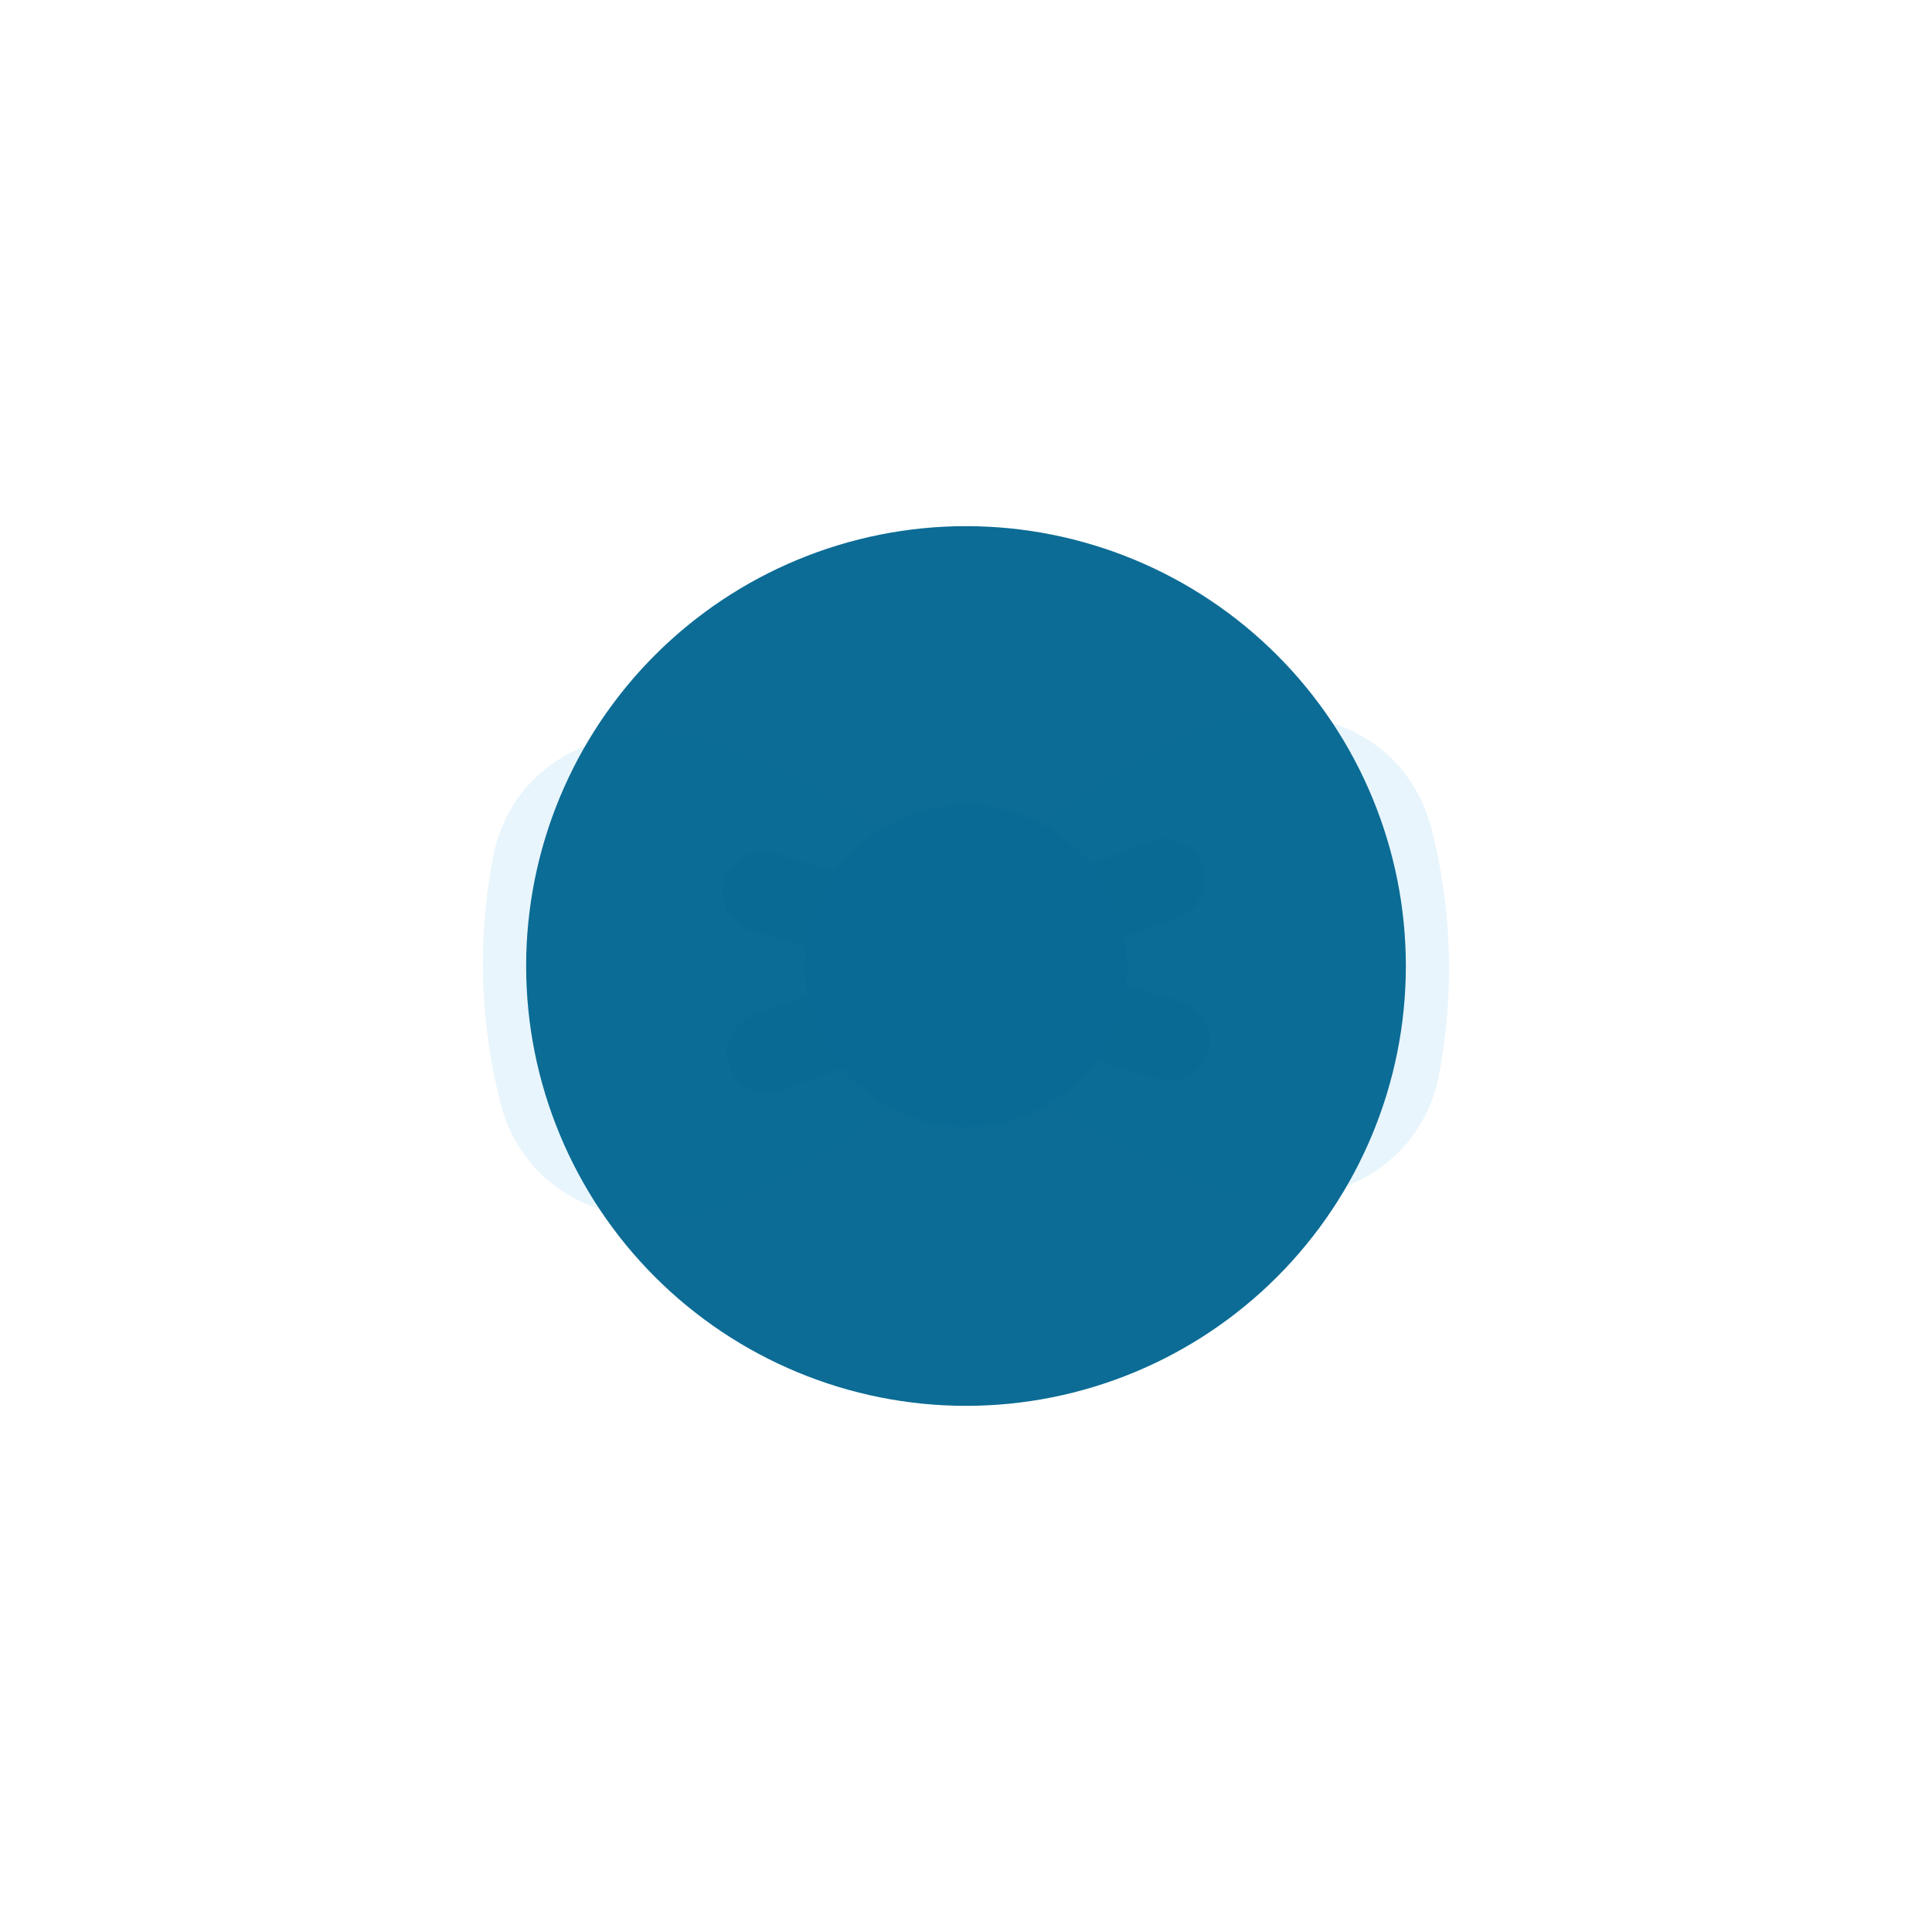
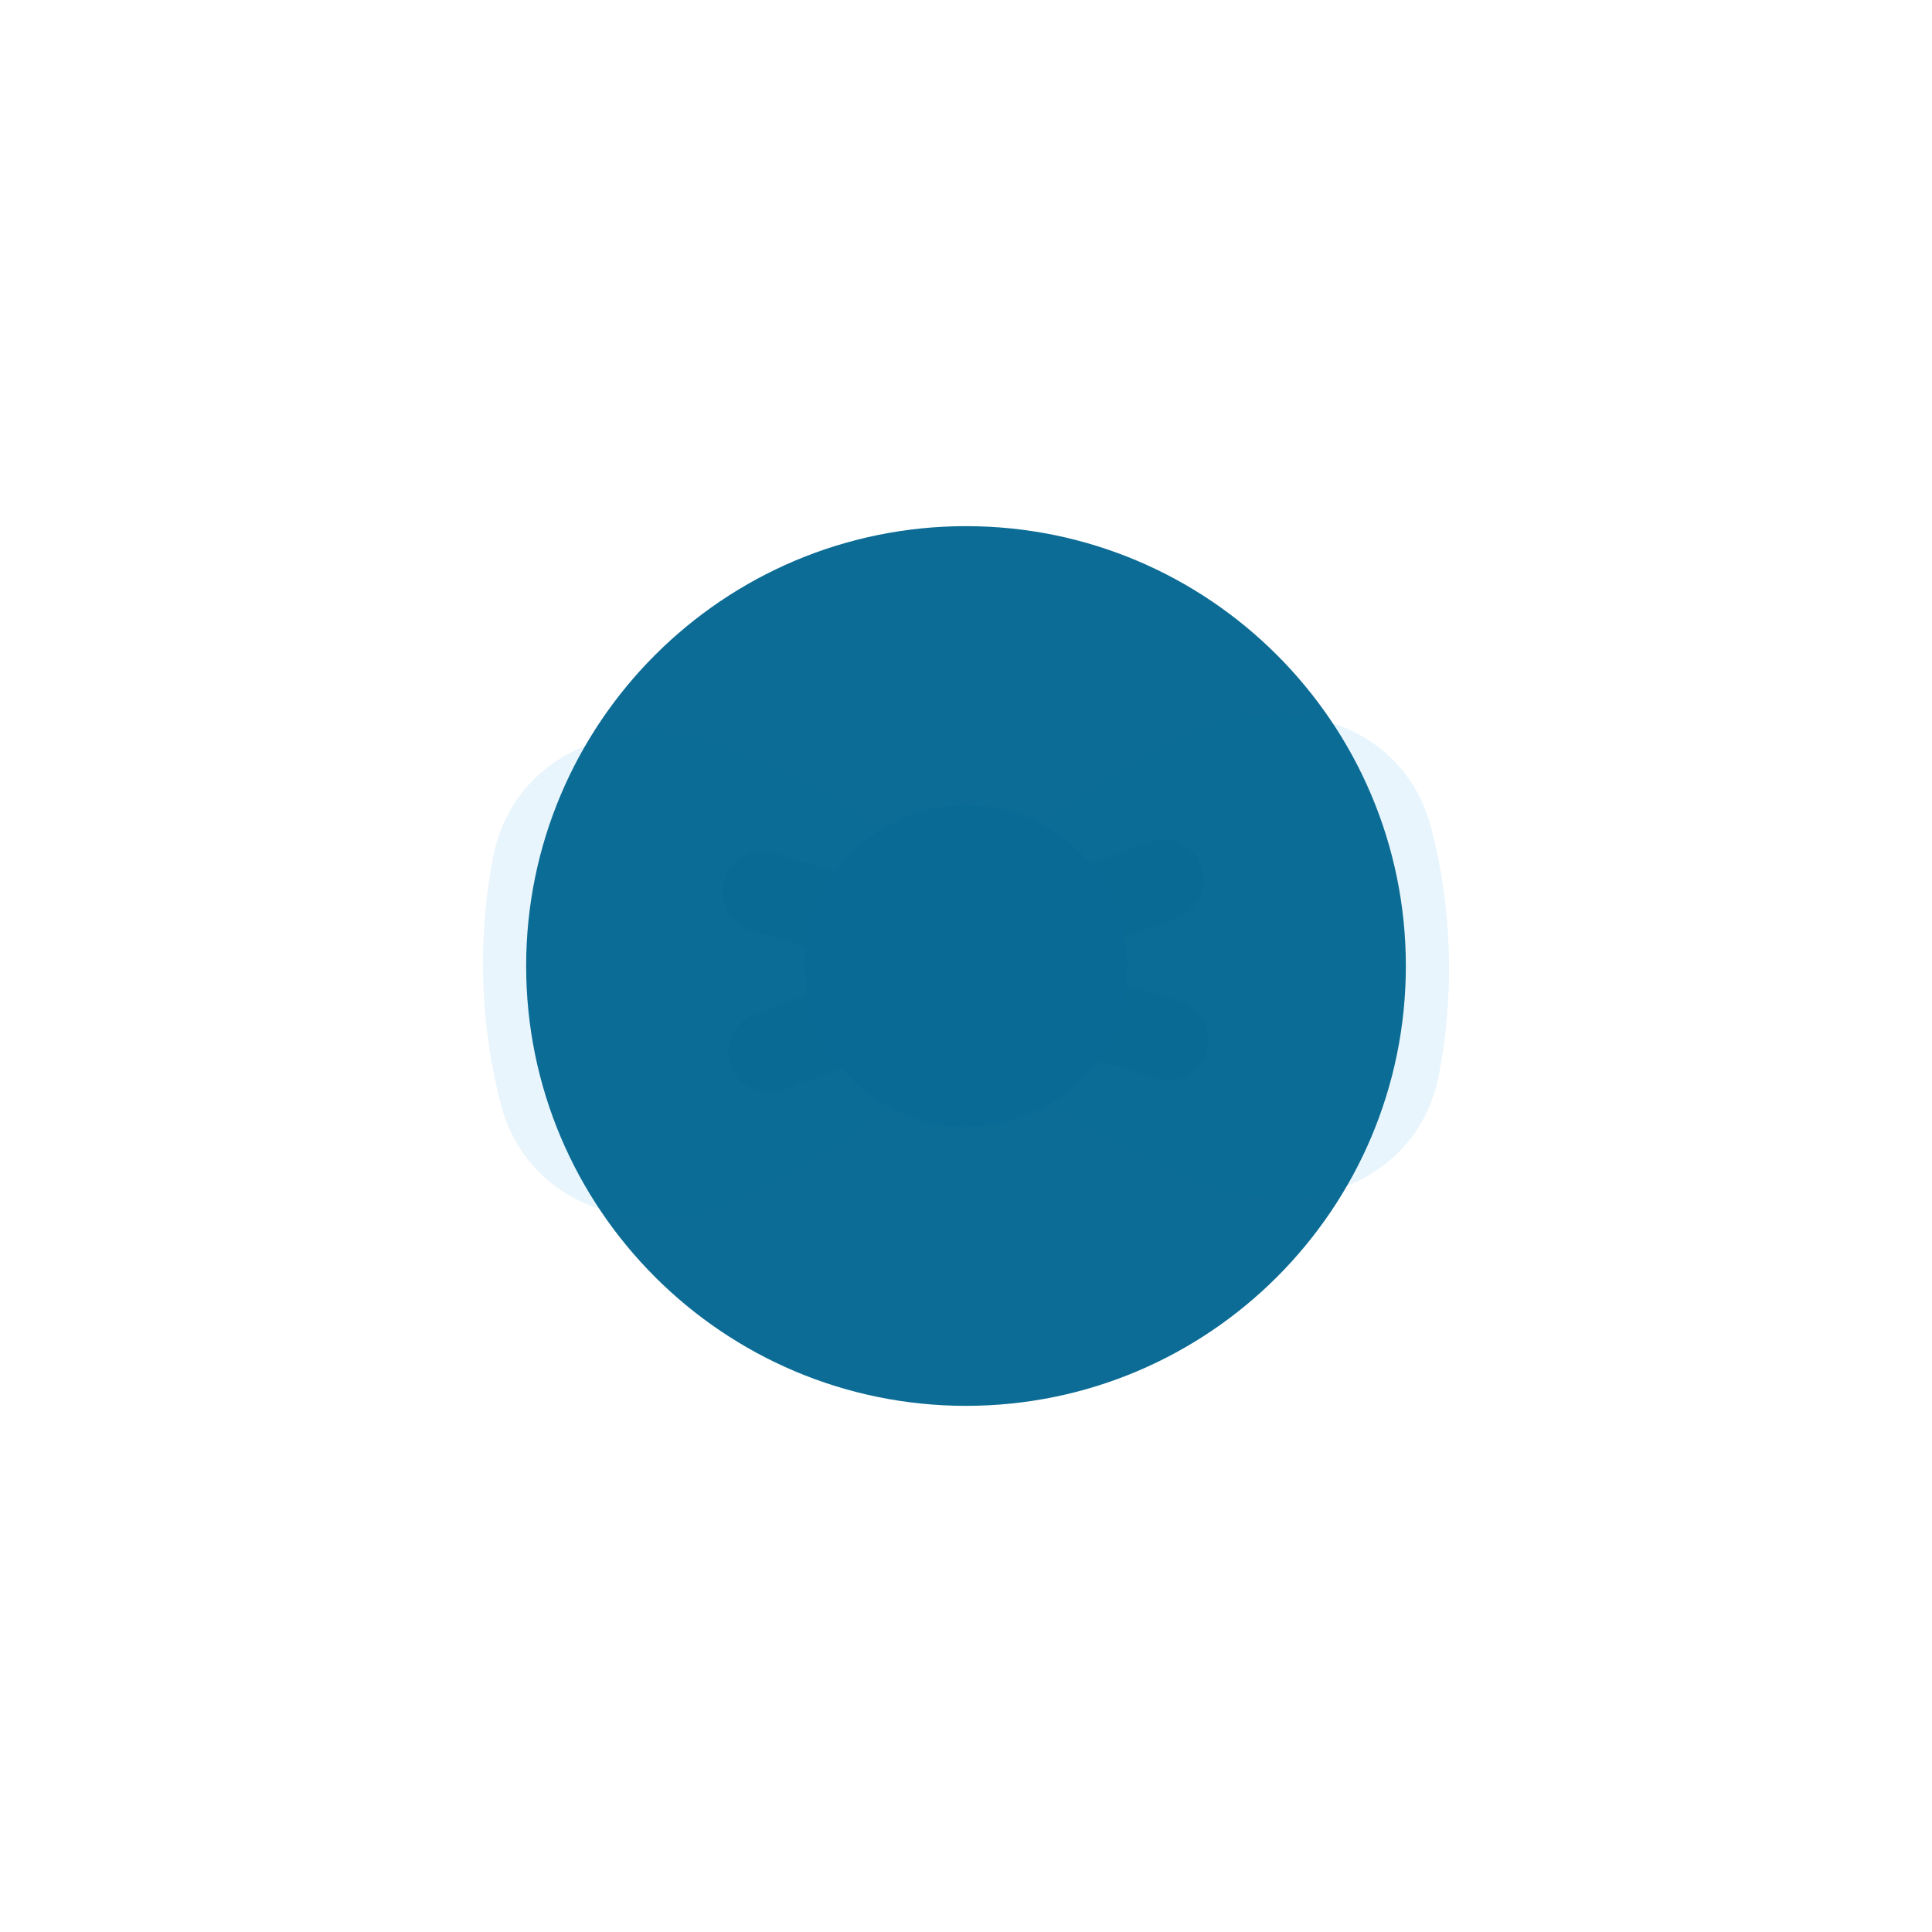
- <svg xmlns="http://www.w3.org/2000/svg" viewBox="0 0 48 48" id="vector" width="48px" height="48px">
-   <g id="bowtie" transform="translate(12 12) rotate(-1.755725 12 12)">
-     <path id="path_2" d="M 17.939 6.396 C 15.169 7.582 12 9.489 12 12 C 12 9.489 8.831 7.582 6.061 6.396 C 3.663 5.368 0.918 6.385 0.34 8.933 C 0.137 9.825 0 10.852 0 12 C 0 13.148 0.137 14.175 0.34 15.067 C 0.918 17.615 3.663 18.632 6.061 17.604 C 8.831 16.418 12 14.511 12 12 C 12 14.511 15.169 16.418 17.939 17.604 C 20.337 18.632 23.082 17.615 23.661 15.067 C 23.863 14.175 24 13.148 24 12 C 24 10.852 23.863 9.825 23.66 8.933 C 23.082 6.385 20.337 5.368 17.939 6.396 Z" fill="#55b4ed" fill-opacity="0.133" stroke-width="1" />
-     <path id="path_3" d="M 17.316 10.949 C 17.84 10.774 18.123 10.208 17.949 9.684 C 17.774 9.16 17.208 8.877 16.684 9.051 L 13.684 10.051 C 13.16 10.226 12.877 10.792 13.051 11.316 C 13.188 11.728 13.567 11.99 13.977 12 C 13.567 12.01 13.188 12.272 13.051 12.684 C 12.877 13.208 13.16 13.774 13.684 13.949 L 16.684 14.949 C 17.208 15.123 17.774 14.84 17.949 14.316 C 18.123 13.792 17.84 13.226 17.316 13.051 L 14.316 12.051 C 14.219 12.019 14.12 12.002 14.023 12 C 14.12 11.998 14.219 11.981 14.316 11.949 L 17.316 10.949 Z M 6.051 9.684 C 5.877 10.208 6.16 10.774 6.684 10.949 L 9.684 11.949 C 9.781 11.981 9.88 11.998 9.977 12 C 9.88 12.002 9.781 12.019 9.684 12.051 L 6.684 13.051 C 6.16 13.226 5.877 13.792 6.051 14.316 C 6.226 14.84 6.792 15.123 7.316 14.949 L 10.316 13.949 C 10.84 13.774 11.123 13.208 10.949 12.684 C 10.812 12.272 10.433 12.01 10.023 12 C 10.433 11.99 10.812 11.728 10.949 11.316 C 11.123 10.792 10.84 10.226 10.316 10.051 L 7.316 9.051 C 6.792 8.877 6.226 9.16 6.051 9.684 Z" fill="#007fb4" fill-opacity="0.133" stroke-width="1" />
-     <path id="path_4" d="M 12 8 C 10.94 8 9.922 8.422 9.172 9.172 C 8.422 9.921 8 10.94 8 12 C 8 13.06 8.422 14.079 9.172 14.828 C 9.922 15.578 10.94 16 12 16 C 13.061 16 14.079 15.578 14.829 14.828 C 15.578 14.079 16 13.06 16 12 C 16 10.94 15.578 9.921 14.829 9.172 C 14.079 8.422 13.061 8 12 8 Z" fill="#c8e6ff" stroke-width="1" />
-   </g>
-   <g id="group" transform="translate(12 12) translate(12 12) scale(0.9106667 0.9106667) translate(-12 -12)">
-     <path id="dot" d="M 12 0 C 8.82 0 5.766 1.266 3.516 3.516 C 1.266 5.766 0 8.82 0 12 C 0 15.18 1.266 18.234 3.516 20.484 C 5.766 22.734 8.82 24 12 24 C 15.18 24 18.234 22.734 20.484 20.484 C 22.734 18.234 24 15.18 24 12 C 24 8.82 22.734 5.766 20.484 3.516 C 18.234 1.266 15.18 0 12 0 Z" fill="#006590" fill-opacity="0.95" stroke-width="1" />
-   </g>
+ <svg xmlns="http://www.w3.org/2000/svg" width="48" height="48">
+   <path fill="#55b4ed" fill-opacity=".133" d="M29.765 18.217C27.032 19.487 23.923 21.49 24 24c-.077-2.51-3.303-4.319-6.108-5.42-2.428-.953-5.14.147-5.64 2.712a13.801 13.801 0 0 0-.246 3.076c.035 1.147.203 2.17.433 3.055.656 2.529 3.431 3.461 5.796 2.36C20.968 28.513 24.077 26.51 24 24c.077 2.51 3.303 4.319 6.108 5.42 2.428.953 5.14-.147 5.641-2.712.175-.897.28-1.928.245-3.076a13.801 13.801 0 0 0-.433-3.055c-.656-2.529-3.431-3.461-5.796-2.36Z" />
+   <path fill="#007fb4" fill-opacity=".133" d="M29.281 22.787a1.001 1.001 0 0 0-.69-1.878L25.623 22a1.001 1.001 0 0 0 .353 1.94 1 1 0 0 0-.233 1.956l3.03.908a1.001 1.001 0 0 0 .573-1.916l-3.03-.908a1.003 1.003 0 0 0-.294-.042c.097-.005.195-.025.291-.06l2.968-1.091Zm-11.298-.92c-.158.53.142 1.087.671 1.245l3.03.908c.097.029.197.043.294.042a1.003 1.003 0 0 0-.291.06l-2.968 1.091a1.001 1.001 0 0 0 .69 1.878L22.377 26a1.001 1.001 0 0 0-.353-1.94 1 1 0 0 0 .233-1.956l-3.03-.908a1.001 1.001 0 0 0-1.244.671Z" />
+   <path fill="#c8e6ff" d="M23.877 20.002a4.001 4.001 0 0 0-2.617 6.911 4.001 4.001 0 0 0 5.654-.173 4.003 4.003 0 0 0-.173-5.653 4.002 4.002 0 0 0-2.864-1.085Z" />
+   <path fill="#006590" fill-opacity=".95" d="M24 13.072A10.932 10.932 0 0 0 13.072 24 10.932 10.932 0 0 0 24 34.928 10.932 10.932 0 0 0 34.928 24 10.932 10.932 0 0 0 24 13.072Z" />
</svg>
